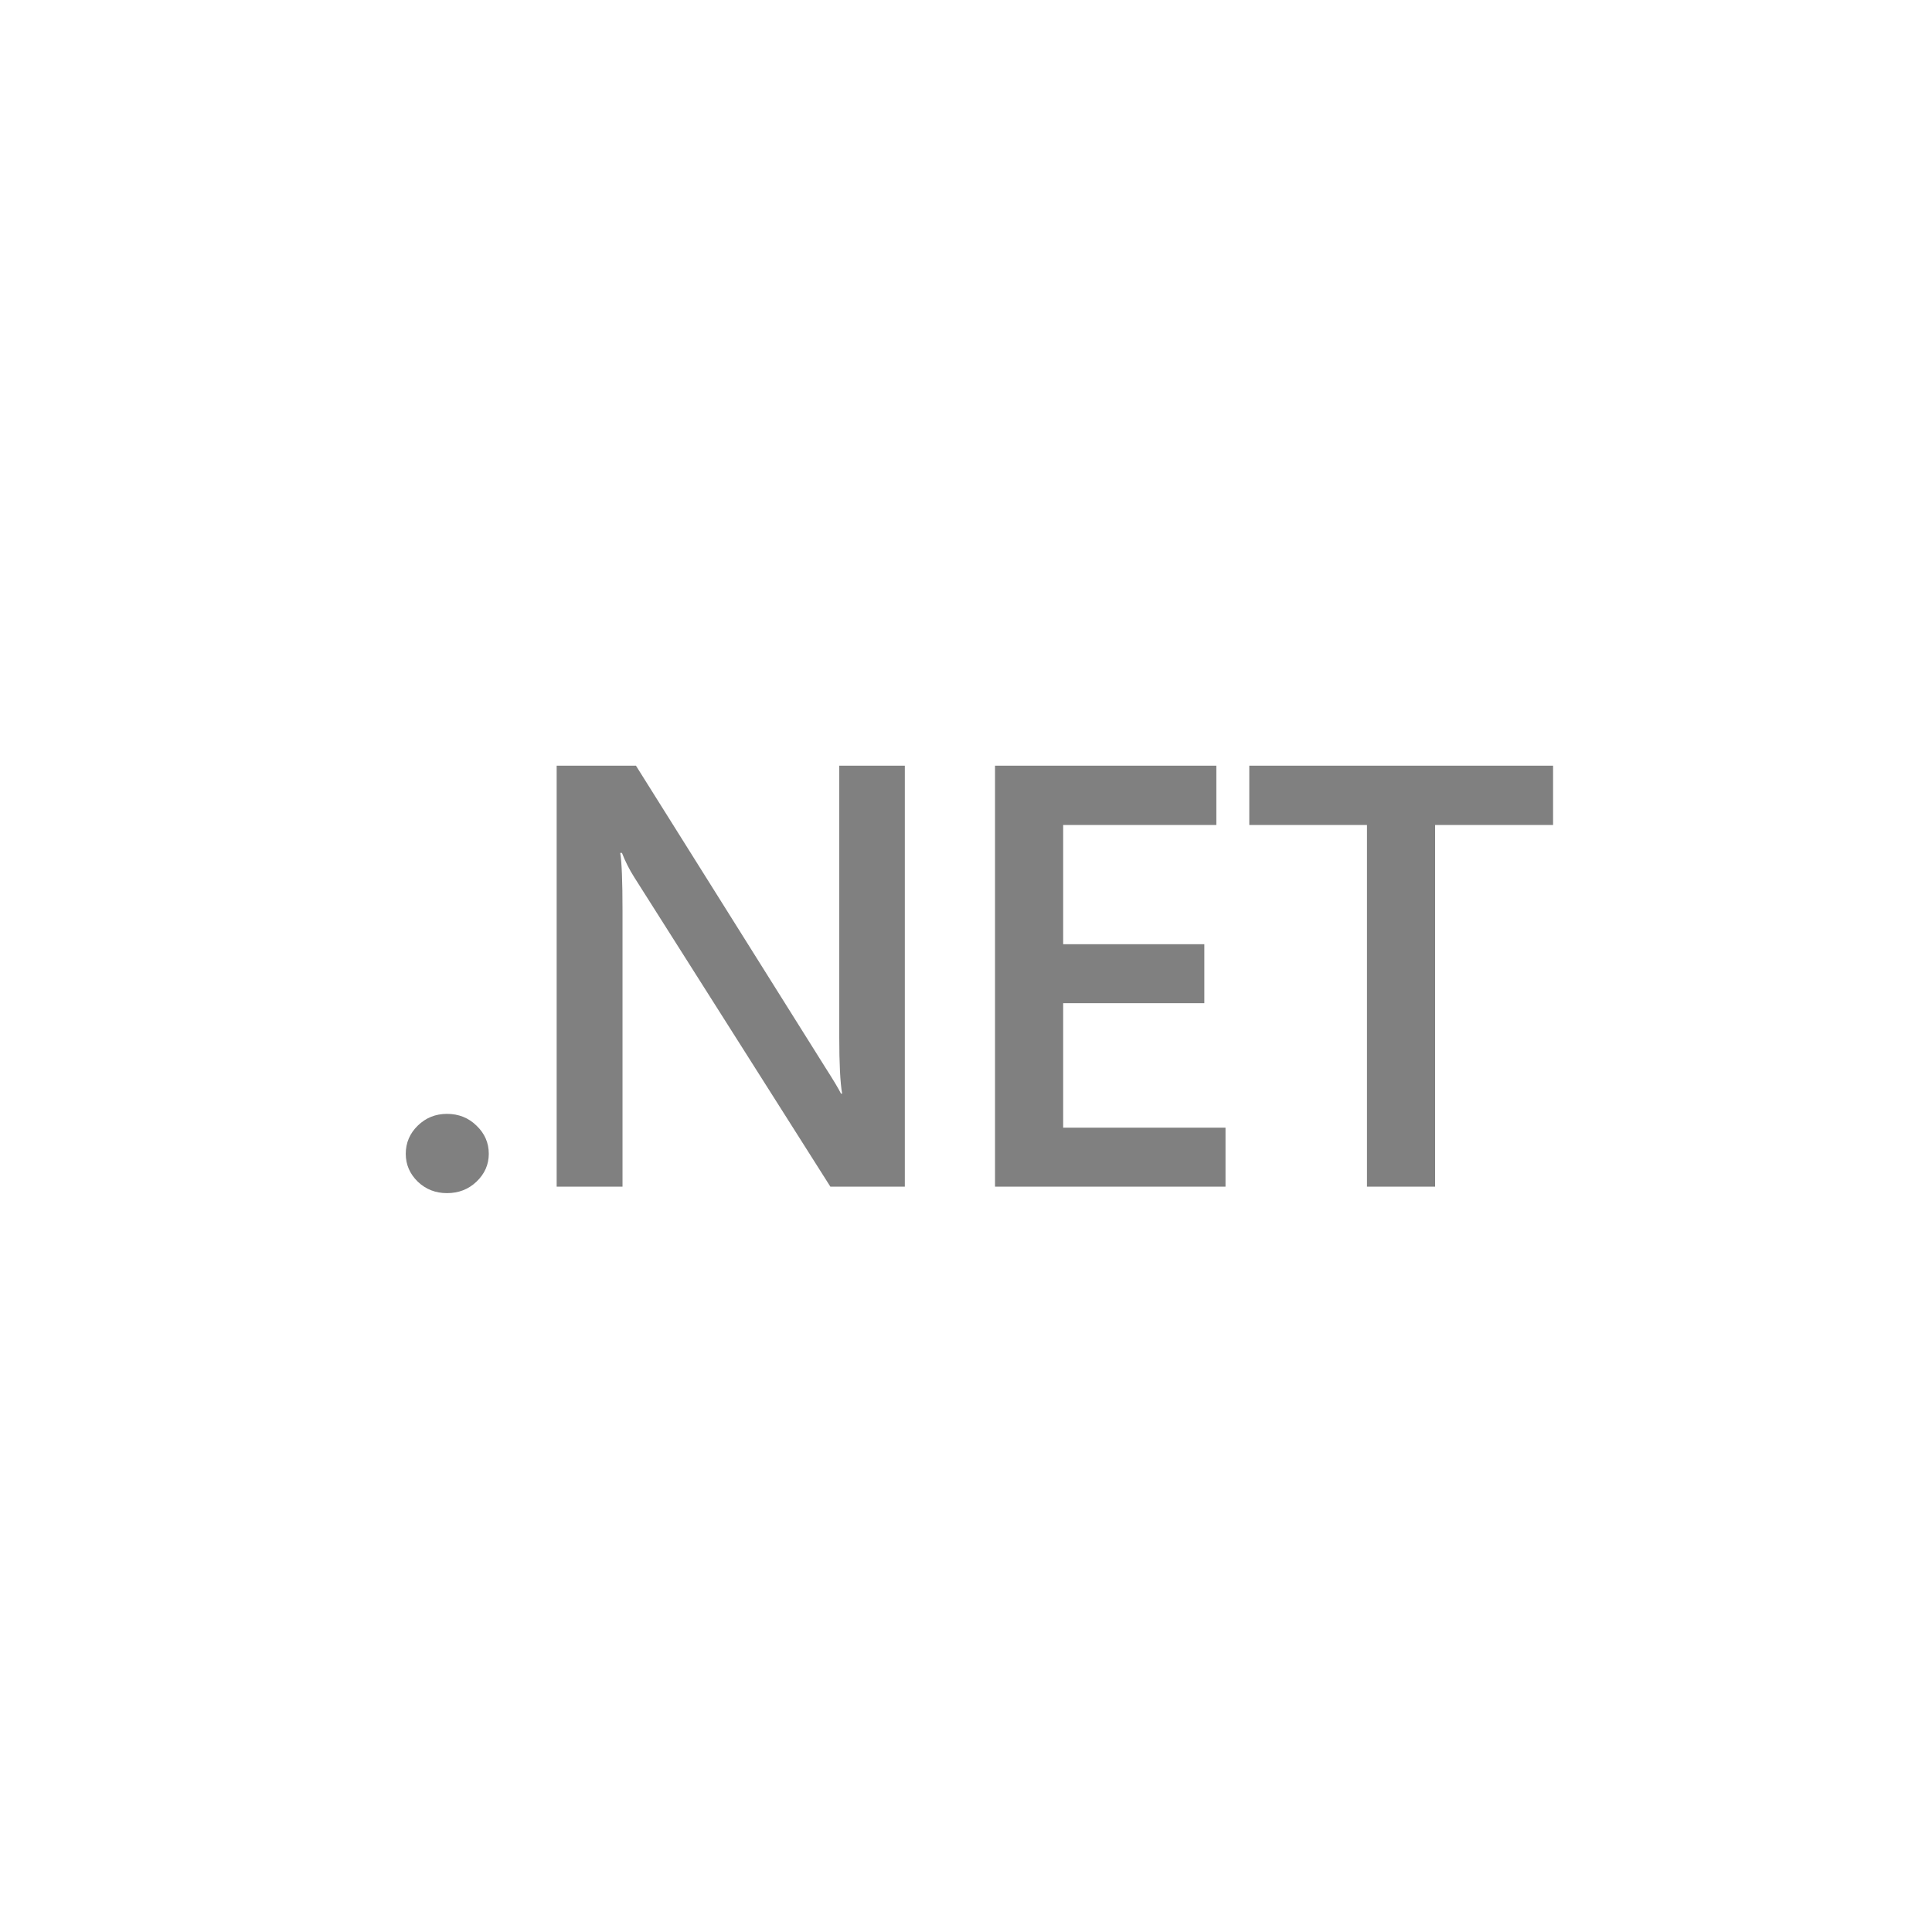
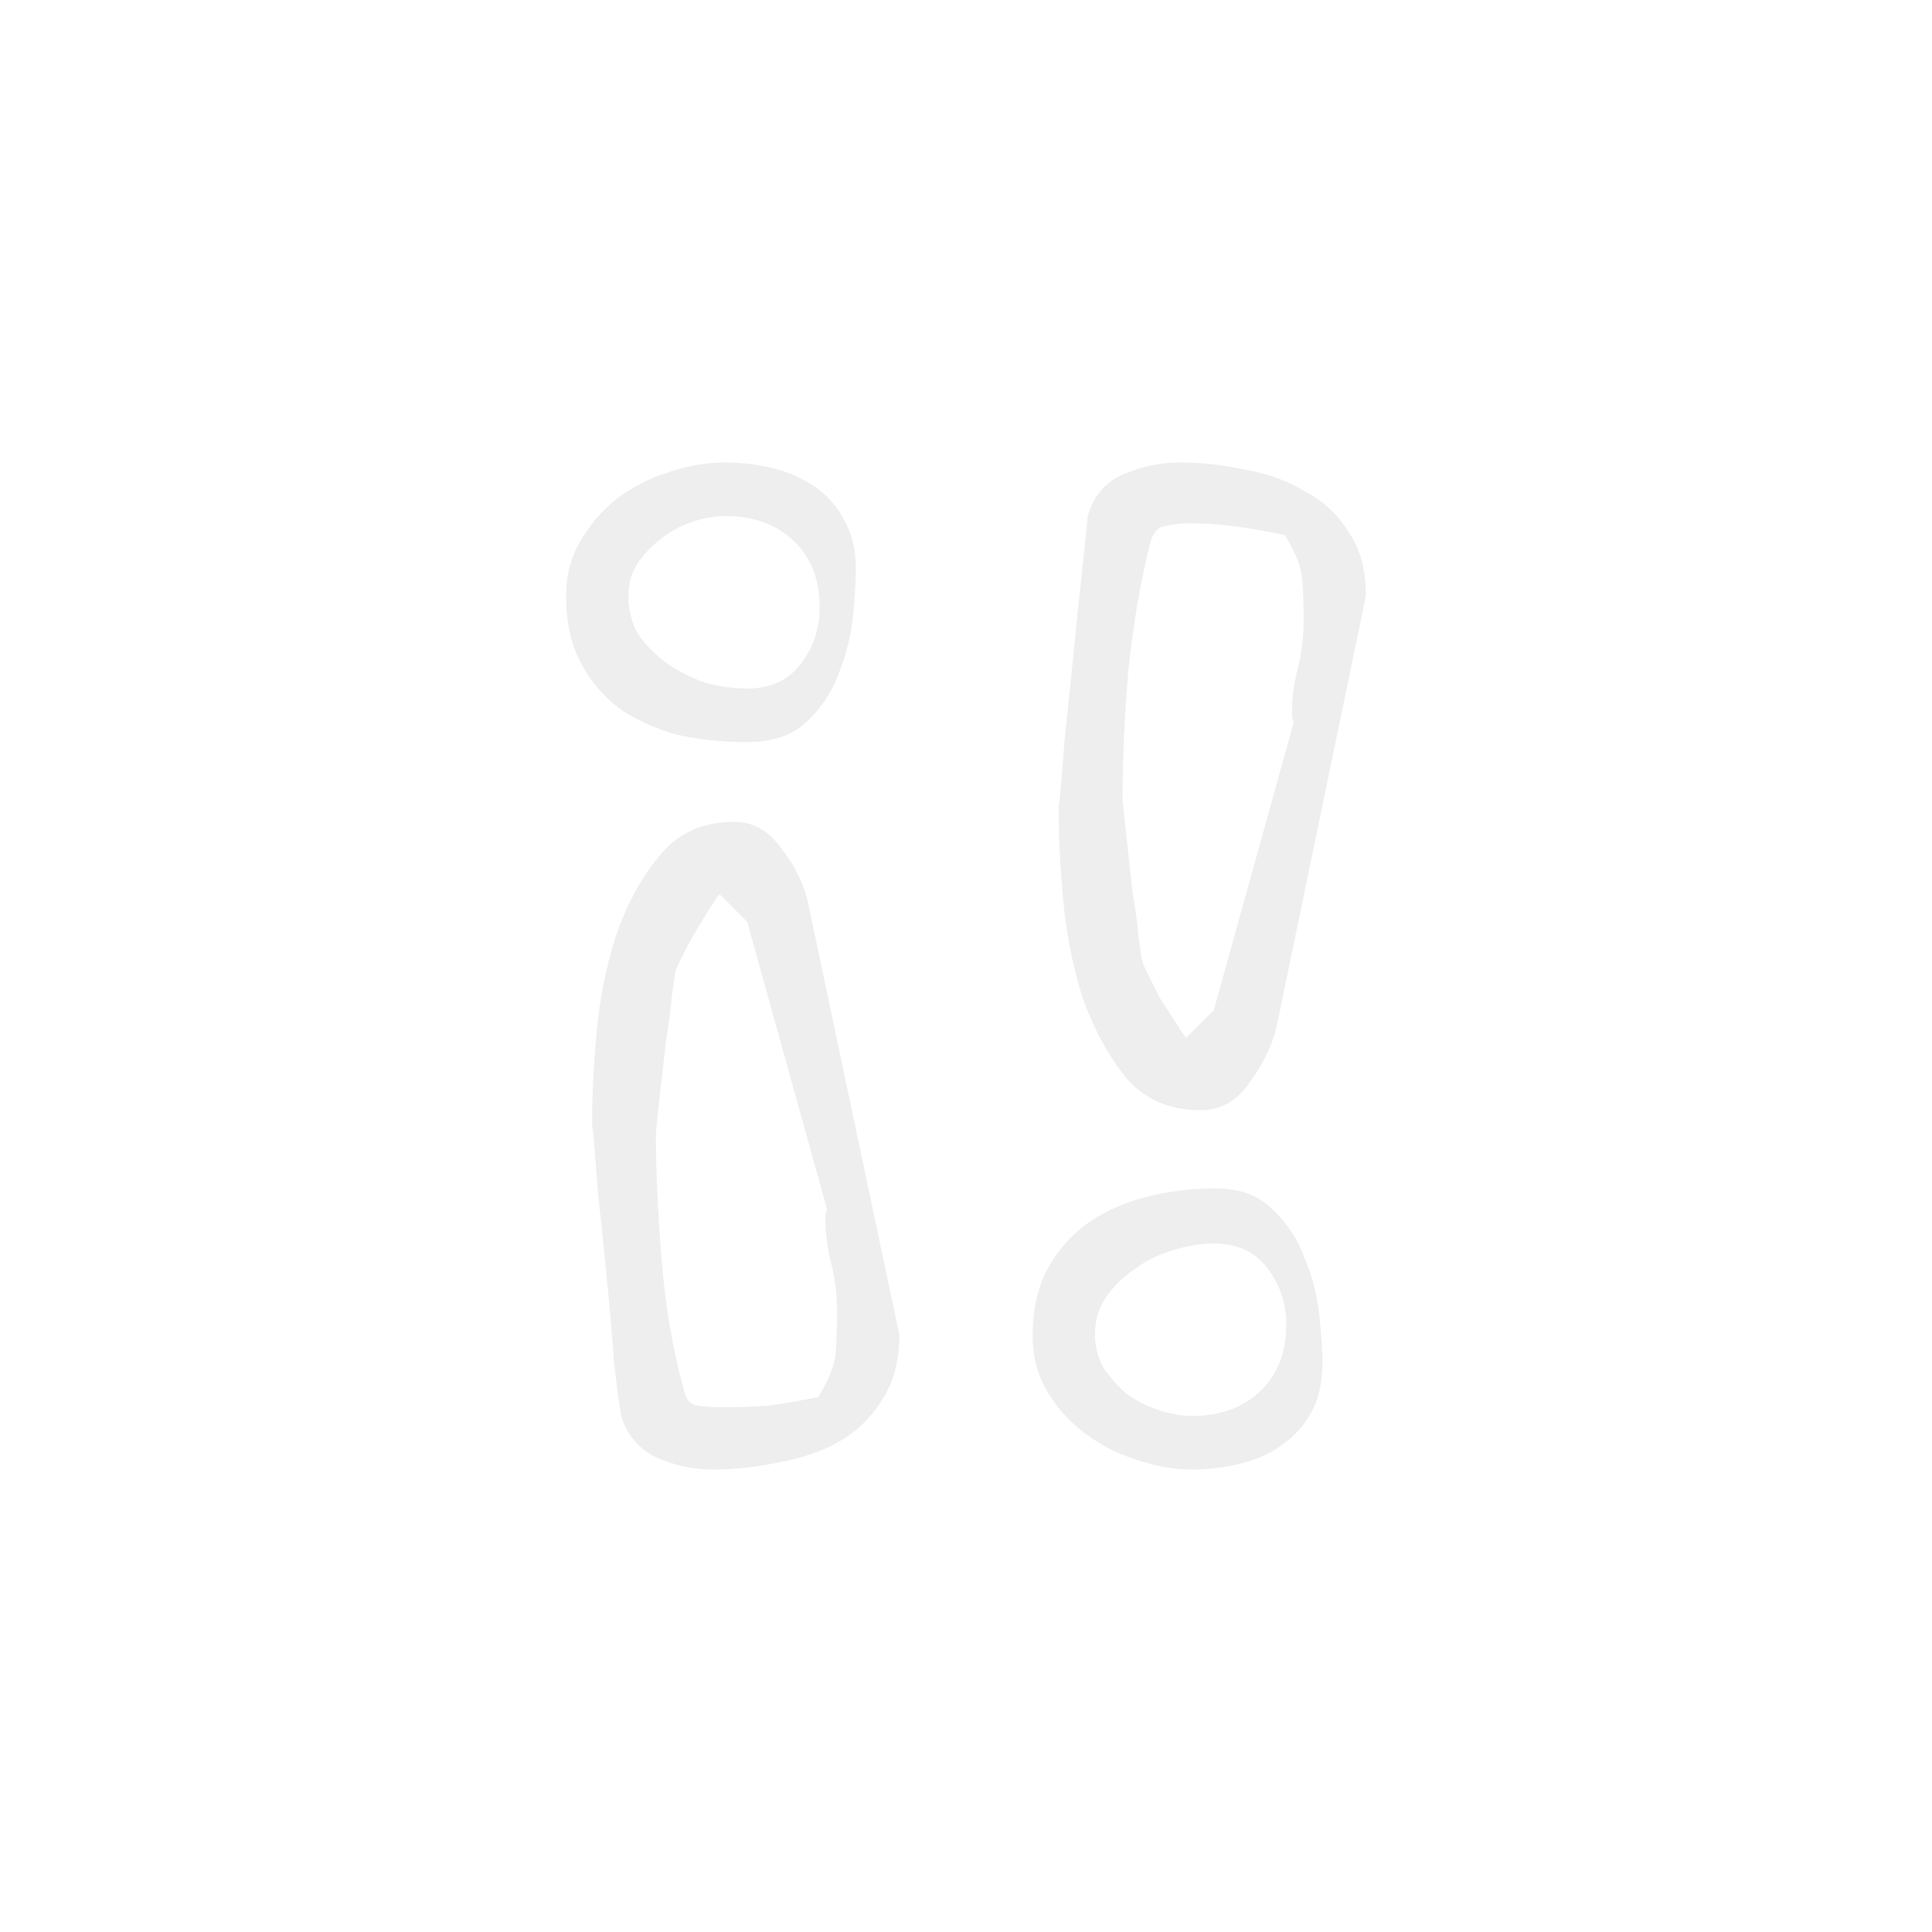
- <svg xmlns="http://www.w3.org/2000/svg" width="456" height="456" viewBox="0 0 456 456" version="1.1" xml:space="preserve" style="fill-rule:evenodd;clip-rule:evenodd;stroke-linejoin:round;stroke-miterlimit:2;">
-   <path d="m 105.5,281.609 c -2.703,0 -5.001,-0.9 -6.893,-2.702 -1.892,-1.848 -2.838,-4.042 -2.838,-6.582 0,-2.587 0.946,-4.804 2.838,-6.652 1.892,-1.848 4.19,-2.772 6.893,-2.772 2.748,0 5.068,0.924 6.96,2.772 1.937,1.848 2.906,4.064 2.906,6.652 0,2.54 -0.968,4.734 -2.906,6.582 -1.892,1.802 -4.212,2.702 -6.96,2.702 z" style="fill:#808080;fill-rule:nonzero;stroke-width:0.838" />
-   <path d="M 213.561,280.084 H 195.99 L 149.7,207.054 c -1.171,-1.848 -2.14,-3.765 -2.906,-5.751 h -0.406 c 0.361,2.125 0.541,6.675 0.541,13.65 v 65.132 h -15.543 v -99.36 h 18.719 l 44.737,71.298 c 1.892,2.957 3.109,4.989 3.649,6.098 h 0.27 c -0.45,-2.632 -0.676,-7.09 -0.676,-13.373 v -64.023 h 15.476 z" style="fill:#808080;fill-rule:nonzero;stroke-width:0.838" />
-   <path d="m 289.251,280.084 h -54.401 v -99.36 h 52.238 v 13.997 h -36.154 v 28.131 h 33.316 v 13.927 h -33.316 v 29.378 h 38.316 z" style="fill:#808080;fill-rule:nonzero;stroke-width:0.838" />
-   <path d="M 366.565,194.721 H 338.722 v 85.363 h -16.084 v -85.363 h -27.775 v -13.997 h 71.701 z" style="fill:#808080;fill-rule:nonzero;stroke-width:0.838" />
+ <svg xmlns="http://www.w3.org/2000/svg" width="256" height="256" viewBox="0 0 256 256" version="1.1">
+   <g fill="#EEEEEE">
+     <path d="m 86.912,149.984 q 0,7.872 0.768,17.088 0.768,9.216 2.88,16.896 0.384,2.112 1.92,2.304 1.536,0.192 3.072,0.192 3.456,0 6.144,-0.192 2.88,-0.384 6.72,-1.152 2.112,-3.456 2.304,-5.76 0.192,-2.304 0.192,-5.76 0,-3.072 -0.768,-6.144 -0.768,-3.072 -0.768,-5.76 0,-0.384 0,-0.768 0.192,-0.384 0.192,-0.768 l -10.56,-38.016 -3.648,-3.648 q -0.384,0.384 -1.344,1.92 -0.96,1.536 -2.112,3.456 -0.96,1.728 -1.728,3.264 -0.768,1.536 -0.768,2.112 0,0.192 -0.384,2.688 -0.192,2.496 -0.768,5.952 -0.384,3.264 -0.768,6.72 -0.384,3.456 -0.576,5.376 z m -8.448,-2.304 q 0,-4.224 0.576,-10.752 0.576,-6.528 2.496,-12.672 2.112,-6.336 5.76,-10.752 3.648,-4.608 9.984,-4.608 3.84,0 6.336,3.648 2.688,3.456 3.456,7.104 l 12.096,57.216 q 0,5.184 -2.304,8.64 -2.112,3.456 -5.76,5.568 -3.456,1.92 -7.872,2.688 -4.416,0.96 -8.832,0.96 -3.648,0 -7.296,-1.536 -3.648,-1.728 -4.8,-5.568 -0.384,-2.112 -0.96,-7.296 -0.384,-5.376 -0.96,-11.136 -0.576,-5.952 -1.152,-11.136 -0.384,-5.184 -0.576,-7.296 0,-0.384 -0.192,-1.536 0,-1.152 0,-1.536 z m 4.8,-68.736 q 0,2.88 1.344,5.184 1.536,2.112 3.84,3.84 2.304,1.536 4.992,2.496 2.88,0.768 5.568,0.768 4.608,0 7.104,-3.264 2.496,-3.264 2.496,-7.488 0,-5.568 -3.456,-8.832 -3.456,-3.264 -9.024,-3.264 -2.112,0 -4.416,0.768 -2.304,0.768 -4.224,2.304 -1.728,1.344 -3.072,3.264 -1.152,1.92 -1.152,4.224 z m -8.256,0 q 0,-4.032 1.92,-7.296 1.92,-3.264 4.8,-5.568 3.072,-2.304 6.72,-3.456 3.84,-1.344 7.488,-1.344 3.456,0 6.528,0.768 3.072,0.768 5.568,2.496 2.496,1.728 3.84,4.416 1.536,2.688 1.536,6.336 0,2.304 -0.384,6.336 -0.384,3.84 -1.92,7.68 -1.344,3.648 -4.224,6.336 -2.88,2.688 -7.872,2.688 -4.8,0 -9.216,-0.96 -4.224,-1.152 -7.68,-3.456 -3.264,-2.496 -5.184,-6.144 -1.92,-3.648 -1.92,-8.832 z" />
+     <path d="m 136.832,177.056 q 0,-5.184 1.92,-8.832 2.112,-3.84 5.376,-6.144 3.264,-2.304 7.68,-3.456 4.416,-1.152 9.216,-1.152 4.992,0 7.68,2.88 2.88,2.688 4.224,6.528 1.536,3.648 1.92,7.68 0.384,3.84 0.384,6.144 0,3.84 -1.536,6.528 -1.344,2.496 -3.84,4.224 -2.304,1.728 -5.568,2.496 -3.072,0.768 -6.336,0.768 -3.648,0 -7.488,-1.344 -3.648,-1.152 -6.72,-3.456 -3.072,-2.304 -4.992,-5.568 -1.92,-3.264 -1.92,-7.296 z m 8.256,-0.192 q 0,2.304 1.152,4.416 1.344,1.92 3.072,3.456 1.92,1.344 4.224,2.112 2.304,0.768 4.416,0.768 5.568,0 9.024,-3.264 3.456,-3.264 3.456,-8.832 0,-4.224 -2.496,-7.488 -2.496,-3.264 -7.104,-3.264 -2.688,0 -5.568,0.96 -2.688,0.768 -4.992,2.496 -2.304,1.536 -3.84,3.84 -1.344,2.112 -1.344,4.8 z m -4.8,-68.544 q 0,-0.384 0,-1.536 0.192,-1.152 0.192,-1.536 0.192,-1.92 0.576,-7.104 0.576,-5.376 1.152,-11.136 0.576,-5.952 1.152,-11.136 0.576,-5.376 0.768,-7.488 1.152,-4.032 4.8,-5.568 3.648,-1.536 7.296,-1.536 4.416,0 8.832,0.96 4.416,0.768 7.872,2.88 3.648,1.92 5.76,5.376 2.304,3.264 2.304,8.448 l -11.904,57.408 q -0.96,3.648 -3.648,7.296 -2.496,3.456 -6.336,3.456 -6.336,0 -9.984,-4.416 -3.648,-4.608 -5.76,-10.752 -1.92,-6.336 -2.496,-12.864 -0.576,-6.528 -0.576,-10.752 z m 8.448,-2.304 q 0.192,1.92 0.576,5.376 0.384,3.456 0.768,6.912 0.576,3.264 0.768,5.76 0.384,2.496 0.384,2.688 0,0.576 0.768,2.112 0.768,1.536 1.728,3.456 1.152,1.728 2.112,3.264 0.96,1.536 1.344,1.92 l 3.648,-3.648 10.56,-38.016 q 0,-0.384 -0.192,-0.768 0,-0.384 0,-0.768 0,-2.88 0.768,-5.76 0.768,-3.072 0.768,-6.336 0,-3.456 -0.192,-5.568 -0.192,-2.304 -2.304,-5.76 -3.84,-0.768 -6.72,-1.152 -2.688,-0.384 -6.144,-0.384 -1.536,0 -3.072,0.384 -1.344,0.192 -1.92,2.304 -1.92,7.68 -2.88,16.896 -0.768,9.216 -0.768,17.088 z" />
+   </g>
</svg>
